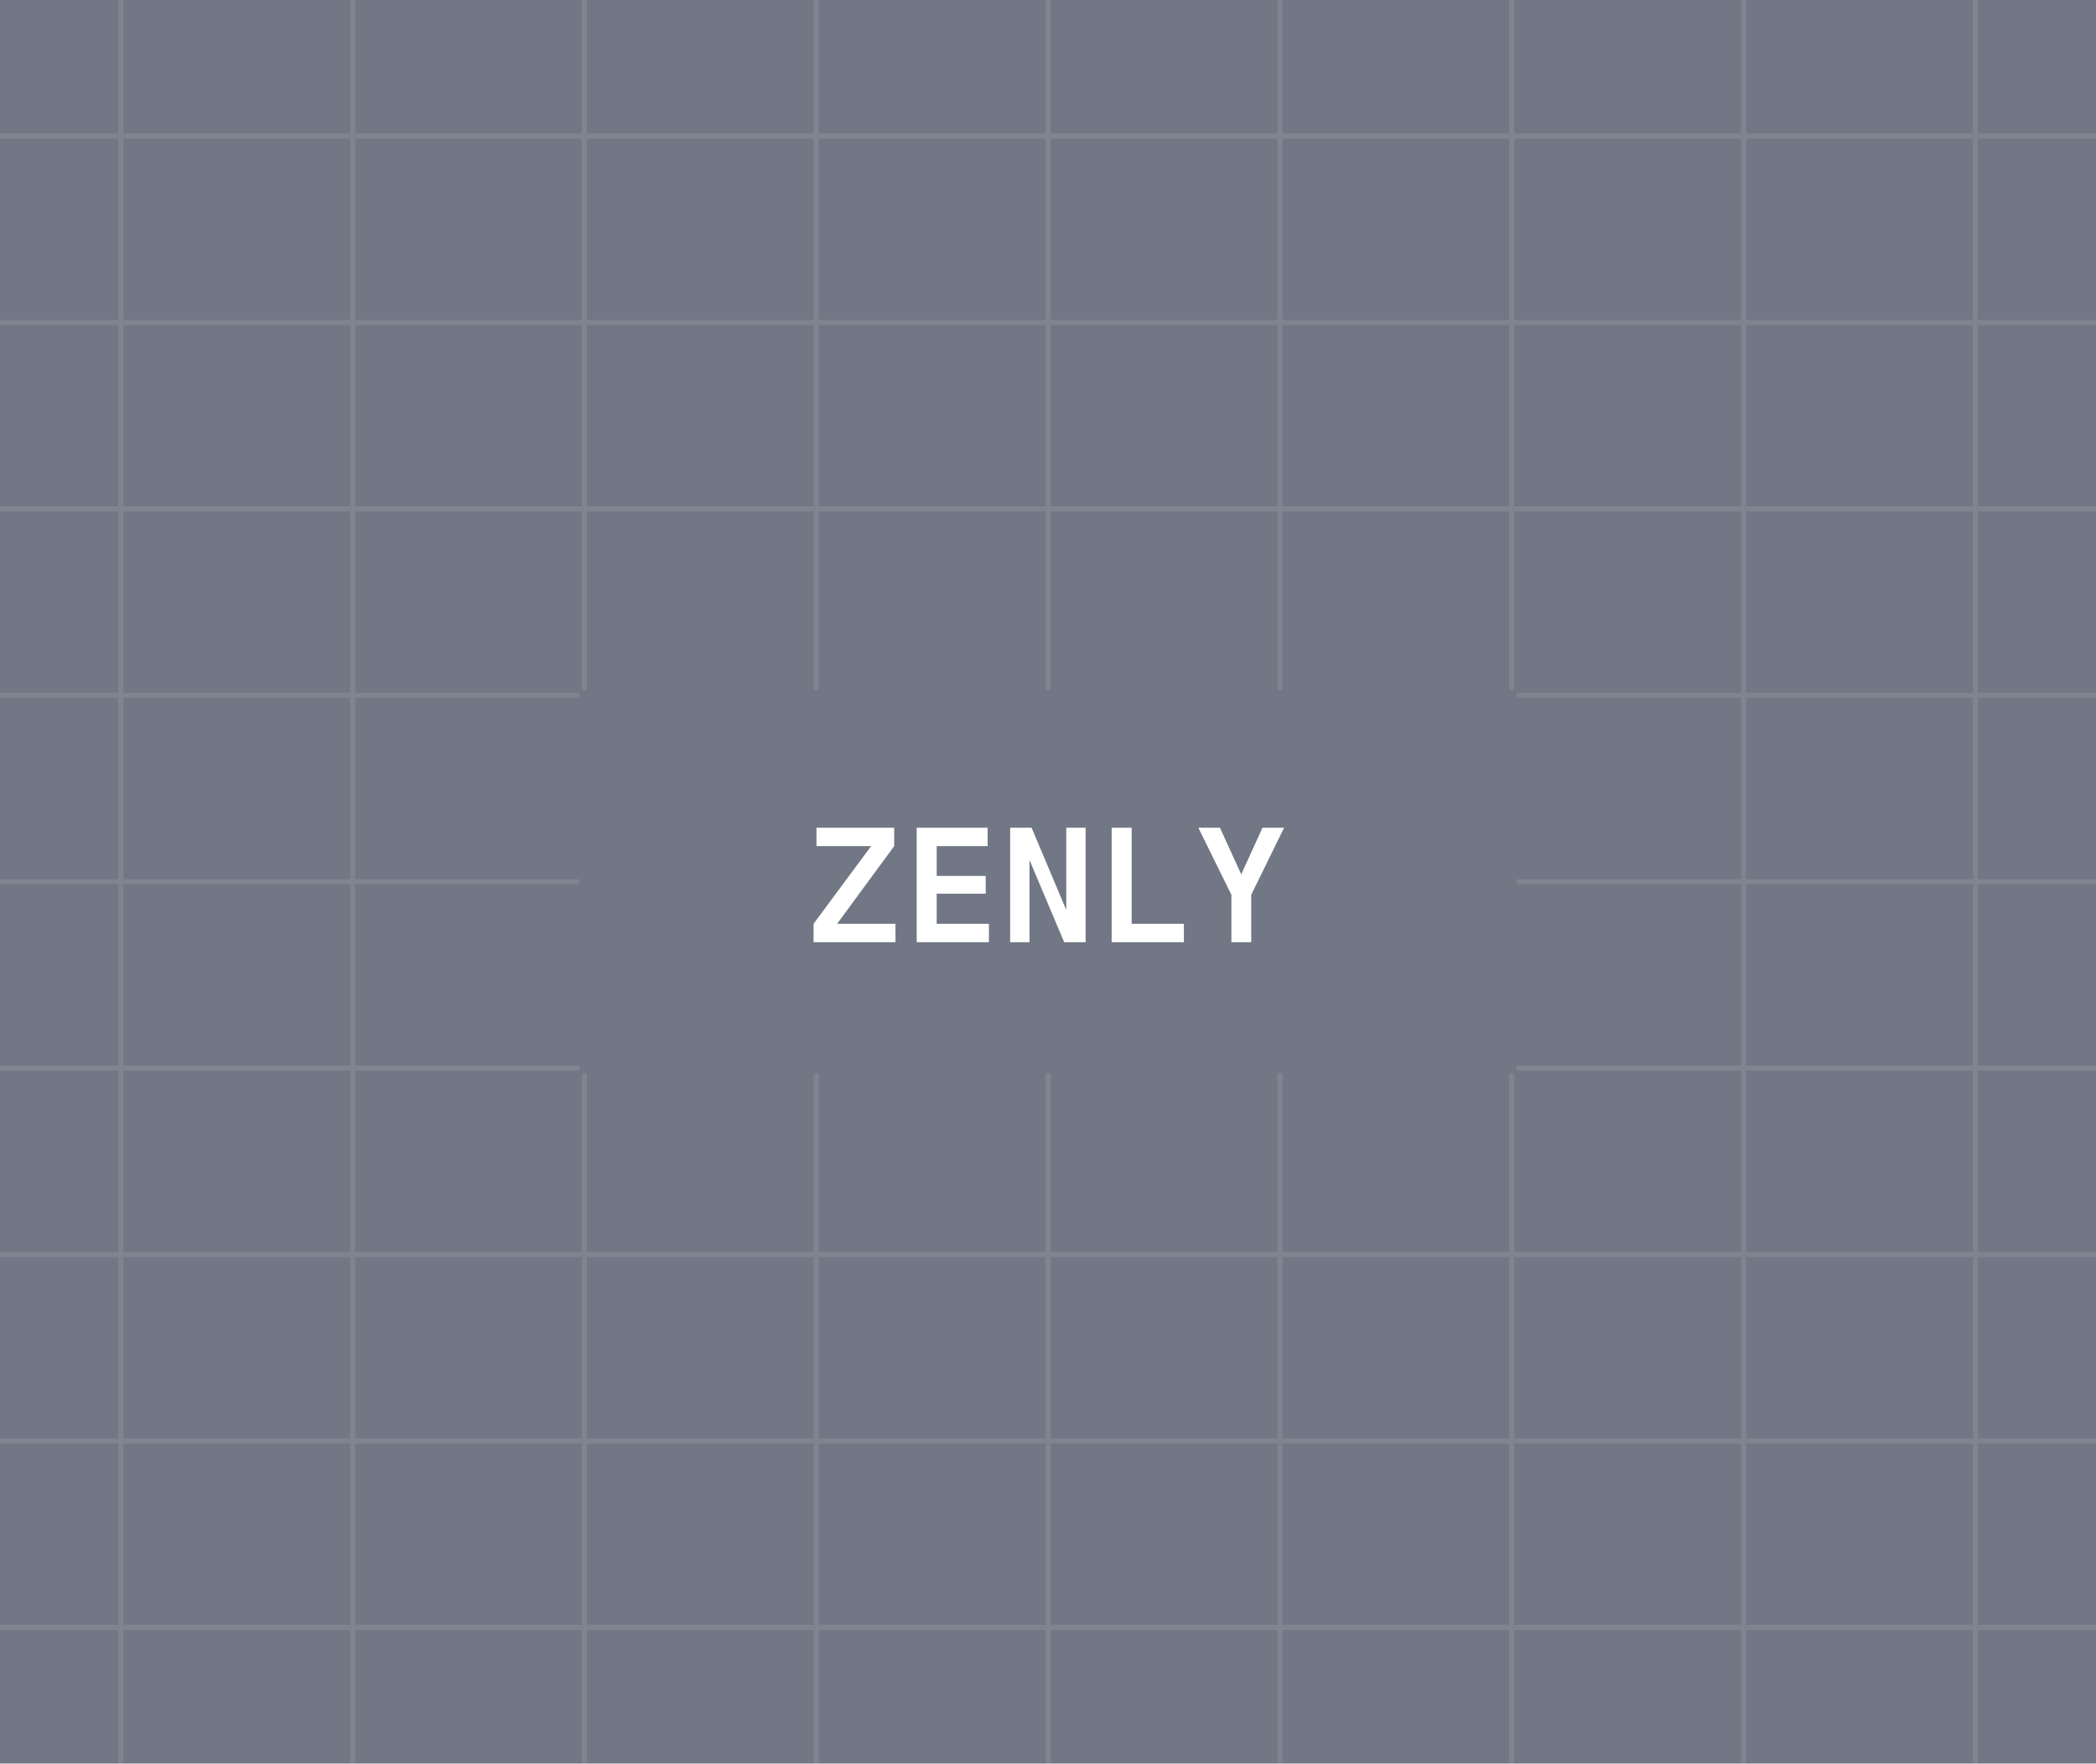
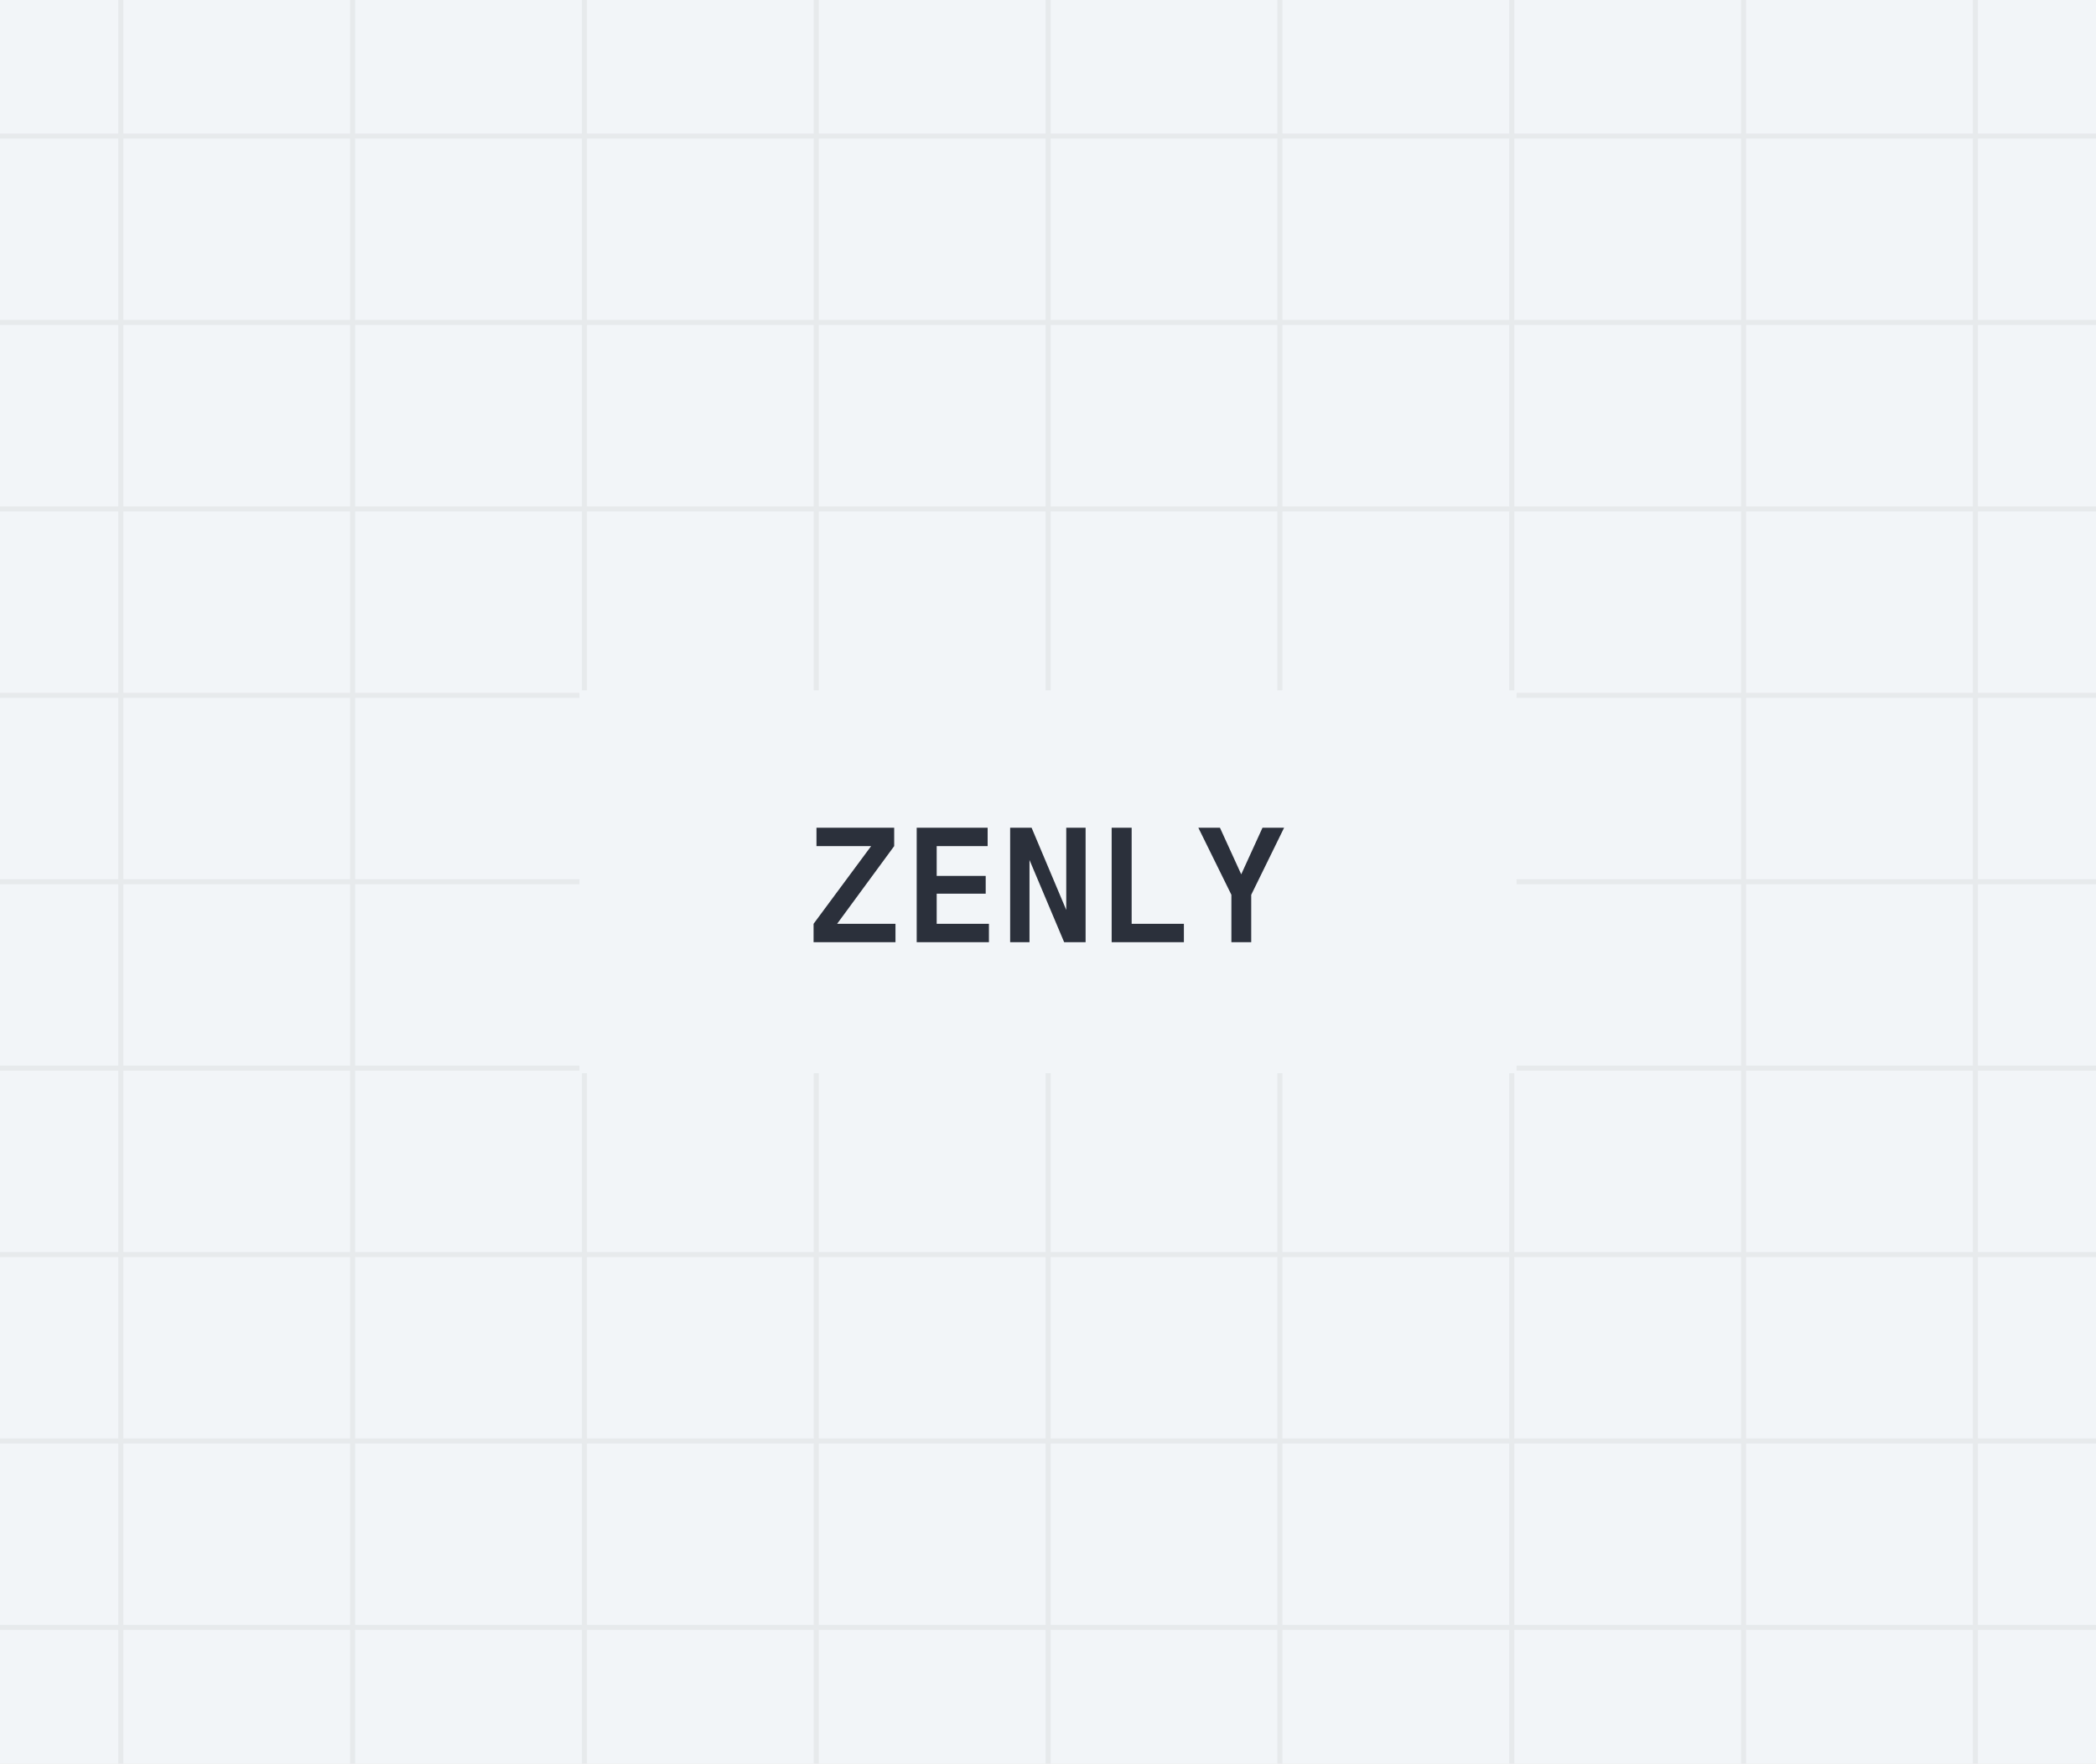
<svg xmlns="http://www.w3.org/2000/svg" width="416" height="350" viewBox="0 0 416 350" fill="none">
  <g clip-path="url(#clip0_333_15862)">
-     <rect width="416" height="350" fill="#717784" />
-     <g opacity="0.1">
-       <path d="M23.973 -88V437.5" stroke="white" />
-       <path d="M69.984 -88V437.5" stroke="white" />
-       <path d="M115.996 -88V437.5" stroke="white" />
-       <path d="M162.007 -88V437.5" stroke="white" />
-       <path d="M208.019 -88V437.5" stroke="white" />
-       <path d="M254.03 -88V437.5" stroke="white" />
-       <path d="M300.042 -88V437.5" stroke="white" />
-       <path d="M346.053 -88V437.5" stroke="white" />
-       <path d="M392.064 -88V437.5" stroke="white" />
-       <path d="M471 27L-54.5 27" stroke="white" />
-       <path d="M471 64L-54.5 64" stroke="white" />
-       <path d="M471 101L-54.5 101" stroke="white" />
-       <path d="M471 138L-54.5 138" stroke="white" />
-       <path d="M471 175L-54.5 175" stroke="white" />
-       <path d="M471 212L-54.5 212" stroke="white" />
-       <path d="M471 249L-54.5 249" stroke="white" />
-       <path d="M471 286L-54.5 286" stroke="white" />
-       <path d="M471 323L-54.5 323" stroke="white" />
+     <rect width="416" height="350" fill="#F2F5F8" />
+     <g opacity="0.06">
+       <path d="M23.973 -88V437.5" stroke="#2B303B" />
+       <path d="M69.984 -88V437.5" stroke="#2B303B" />
+       <path d="M115.996 -88V437.5" stroke="#2B303B" />
+       <path d="M162.007 -88V437.5" stroke="#2B303B" />
+       <path d="M208.019 -88V437.5" stroke="#2B303B" />
+       <path d="M254.03 -88V437.5" stroke="#2B303B" />
+       <path d="M300.042 -88V437.5" stroke="#2B303B" />
+       <path d="M346.053 -88V437.5" stroke="#2B303B" />
+       <path d="M392.064 -88V437.5" stroke="#2B303B" />
+       <path d="M471 27L-54.5 27" stroke="#2B303B" />
+       <path d="M471 64L-54.5 64" stroke="#2B303B" />
+       <path d="M471 101L-54.5 101" stroke="#2B303B" />
+       <path d="M471 138L-54.5 138" stroke="#2B303B" />
+       <path d="M471 175L-54.5 175" stroke="#2B303B" />
+       <path d="M471 212L-54.5 212" stroke="#2B303B" />
+       <path d="M471 249L-54.5 249" stroke="#2B303B" />
+       <path d="M471 286L-54.5 286" stroke="#2B303B" />
+       <path d="M471 323L-54.5 323" stroke="#2B303B" />
    </g>
-     <rect x="115" y="137" width="186" height="76" fill="#717784" />
-     <path d="M161.472 187V183.352L172.896 167.928H162.048V164.28H177.472V167.928L166.144 183.352H177.728V187H161.472ZM181.94 187V164.28H196.02V167.928H185.908V173.848H195.635V177.368H185.908V183.352H196.276V187H181.94ZM200.487 187V164.28H204.743L211.623 180.6V164.28H215.463V187H211.207L204.327 170.68V187H200.487ZM220.635 187V164.28H224.603V185.72L221.883 183.352H234.971V187H220.635ZM244.398 187V177.592L237.838 164.28H242.126L246.35 173.528L250.574 164.28H254.862L248.334 177.592V187H244.398Z" fill="white" />
+     <rect x="115" y="137" width="186" height="76" fill="#F2F5F8" />
+     <path d="M161.472 187V183.352L172.896 167.928H162.048V164.28H177.472V167.928L166.144 183.352H177.728V187H161.472ZM181.94 187V164.28H196.02V167.928H185.908V173.848H195.635V177.368H185.908V183.352H196.276V187H181.94ZM200.487 187V164.28H204.743L211.623 180.6V164.28H215.463V187H211.207L204.327 170.68V187H200.487ZM220.635 187V164.28H224.603V185.72L221.883 183.352H234.971V187H220.635ZM244.398 187V177.592L237.838 164.28H242.126L246.35 173.528L250.574 164.28H254.862L248.334 177.592V187H244.398Z" fill="#2B303B" />
  </g>
  <defs>
    <clipPath id="clip0_333_15862">
      <rect width="416" height="350" fill="white" />
    </clipPath>
  </defs>
</svg>
